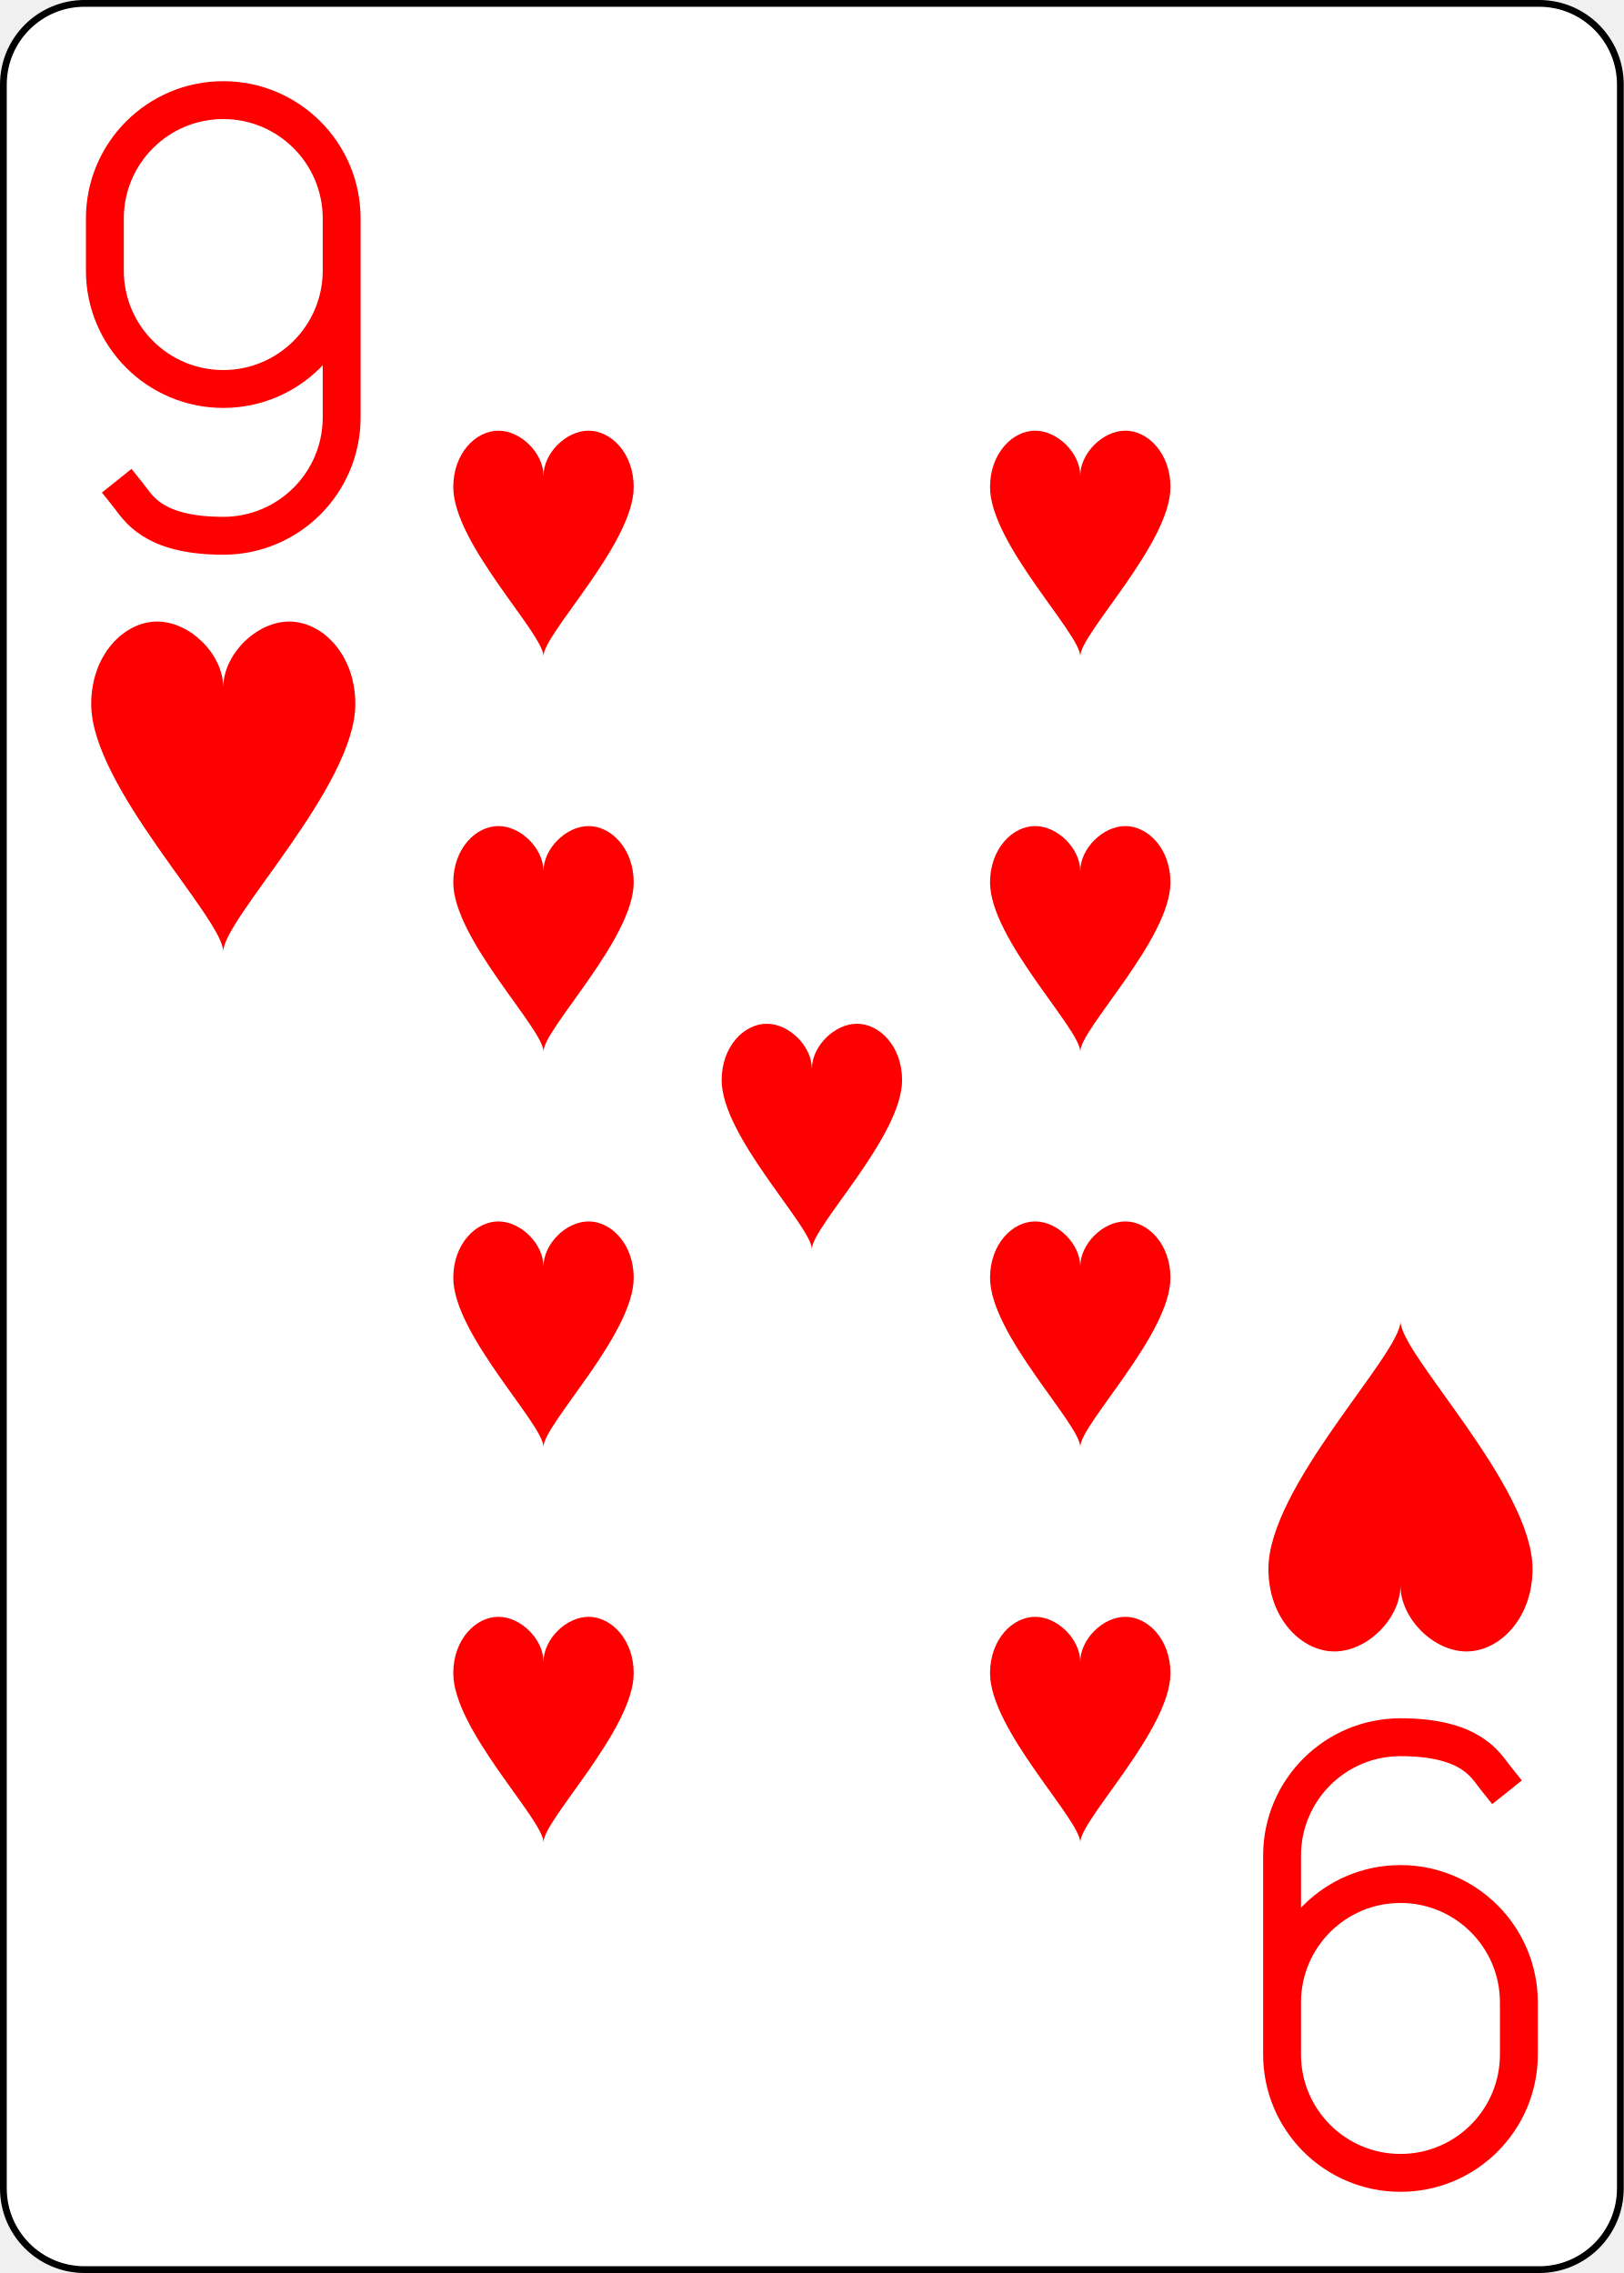
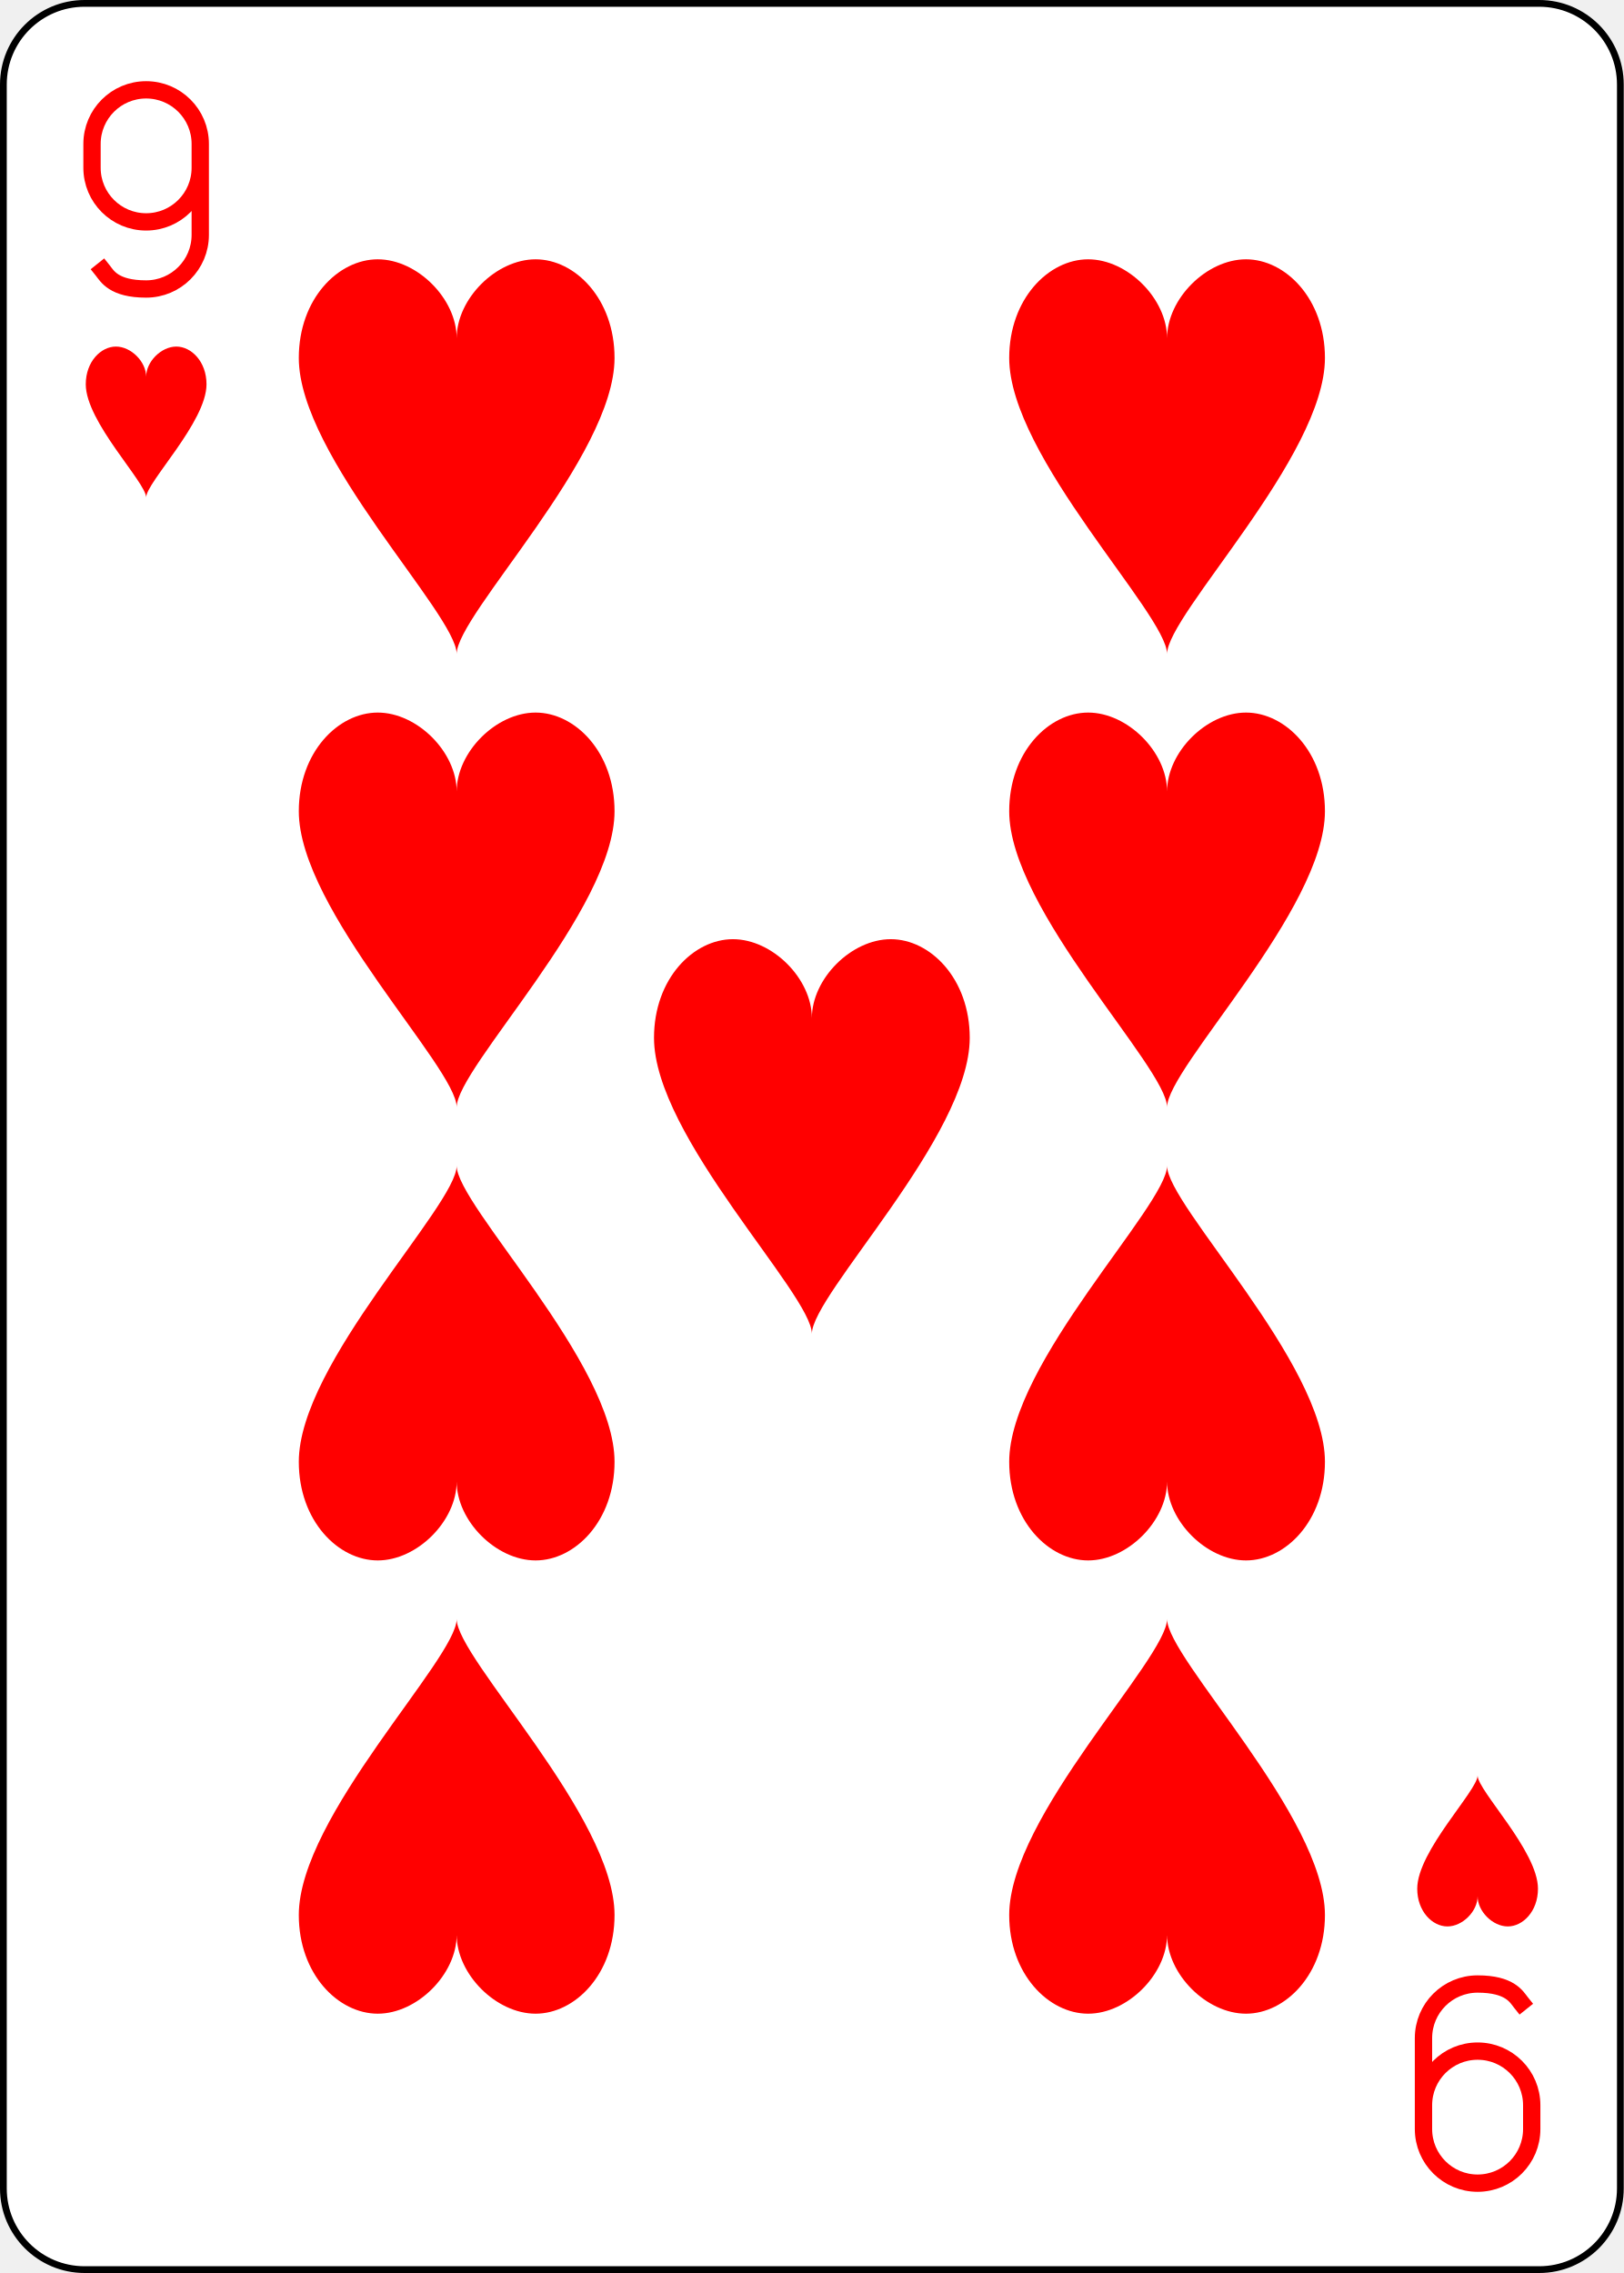
<svg xmlns="http://www.w3.org/2000/svg" xmlns:xlink="http://www.w3.org/1999/xlink" class="card" face="9H" height="3.5in" preserveAspectRatio="none" viewBox="-120 -168 240 336" width="2.5in">
  <defs>
    <symbol id="SH9" viewBox="-600 -600 1200 1200" preserveAspectRatio="xMinYMid">
      <path d="M0 -300C0 -400 100 -500 200 -500C300 -500 400 -400 400 -250C400 0 0 400 0 500C0 400 -400 0 -400 -250C-400 -400 -300 -500 -200 -500C-100 -500 0 -400 -0 -300Z" fill="red" />
    </symbol>
    <symbol id="VH9" viewBox="-500 -500 1000 1000" preserveAspectRatio="xMinYMid">
      <path d="M250 -100A250 250 0 0 1 -250 -100L-250 -210A250 250 0 0 1 250 -210L250 210A250 250 0 0 1 0 460C-150 460 -180 400 -200 375" stroke="red" stroke-width="80" stroke-linecap="square" stroke-miterlimit="1.5" fill="none" />
    </symbol>
  </defs>
  <rect width="239" height="335" x="-119.5" y="-167.5" rx="12" ry="12" fill="white" stroke="black" />
-   <use xlink:href="#VH9" height="70" width="70" x="-122" y="-156" />
-   <use xlink:href="#SH9" height="58.558" width="58.558" x="-116.279" y="-81" />
-   <use xlink:href="#SH9" height="40" width="40" x="-59.668" y="-107.668" />
-   <use xlink:href="#SH9" height="40" width="40" x="19.668" y="-107.668" />
-   <use xlink:href="#SH9" height="40" width="40" x="-59.668" y="-49.222" />
-   <use xlink:href="#SH9" height="40" width="40" x="19.668" y="-49.222" />
-   <use xlink:href="#SH9" height="40" width="40" x="-20" y="-20" />
-   <use xlink:href="#SH9" height="40" width="40" x="-59.668" y="67.668" />
-   <use xlink:href="#SH9" height="40" width="40" x="19.668" y="67.668" />
-   <use xlink:href="#SH9" height="40" width="40" x="-59.668" y="9.222" />
-   <use xlink:href="#SH9" height="40" width="40" x="19.668" y="9.222" />
+   <use xlink:href="#VH9" height="32" width="32" x="-114.4" y="-156" />
+   <use xlink:href="#SH9" height="26.769" width="26.769" x="-111.784" y="-119" />
+   <use xlink:href="#SH9" height="70" width="70" x="-87.501" y="-135.501" />
+   <use xlink:href="#SH9" height="70" width="70" x="17.501" y="-135.501" />
+   <use xlink:href="#SH9" height="70" width="70" x="-87.501" y="-68.5" />
+   <use xlink:href="#SH9" height="70" width="70" x="17.501" y="-68.5" />
+   <use xlink:href="#SH9" height="70" width="70" x="-35" y="-35" />
  <g transform="rotate(180)">
-     <use xlink:href="#VH9" height="70" width="70" x="-122" y="-156" />
-     <use xlink:href="#SH9" height="58.558" width="58.558" x="-116.279" y="-81" />
+     <use xlink:href="#VH9" height="32" width="32" x="-114.4" y="-156" />
+     <use xlink:href="#SH9" height="26.769" width="26.769" x="-111.784" y="-119" />
+     <use xlink:href="#SH9" height="70" width="70" x="-87.501" y="-135.501" />
+     <use xlink:href="#SH9" height="70" width="70" x="17.501" y="-135.501" />
+     <use xlink:href="#SH9" height="70" width="70" x="-87.501" y="-68.5" />
+     <use xlink:href="#SH9" height="70" width="70" x="17.501" y="-68.5" />
  </g>
</svg>
